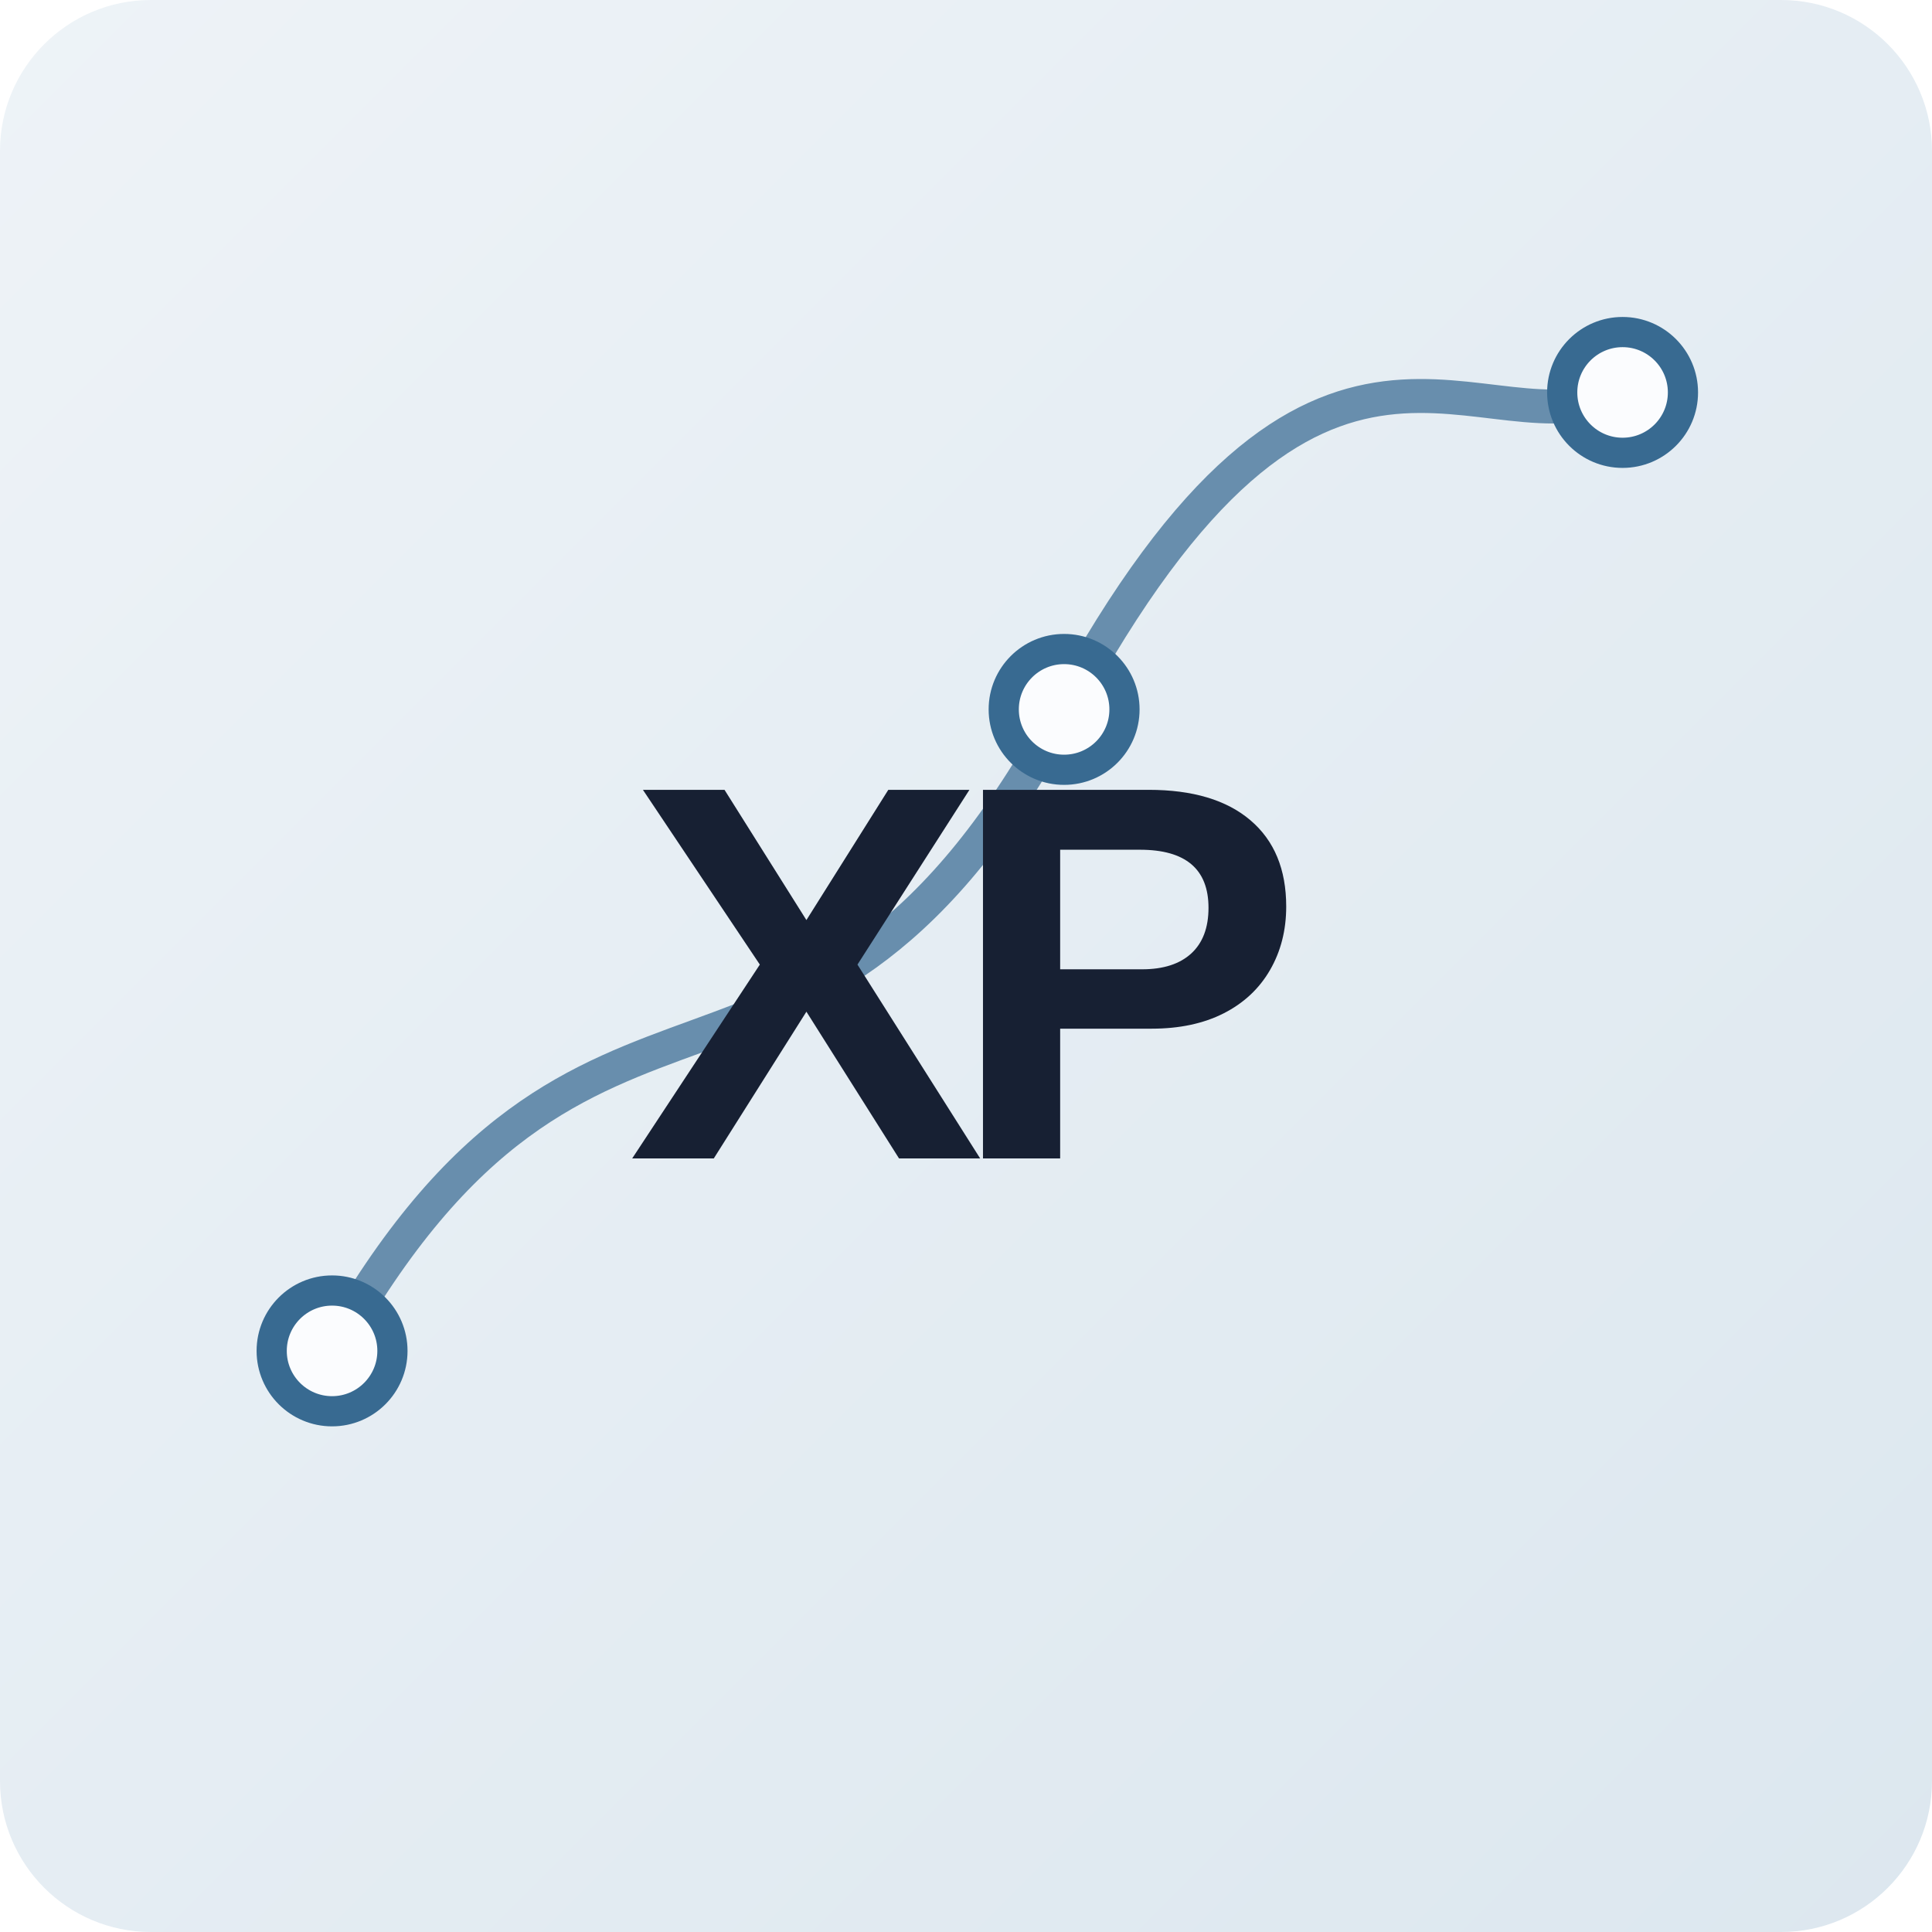
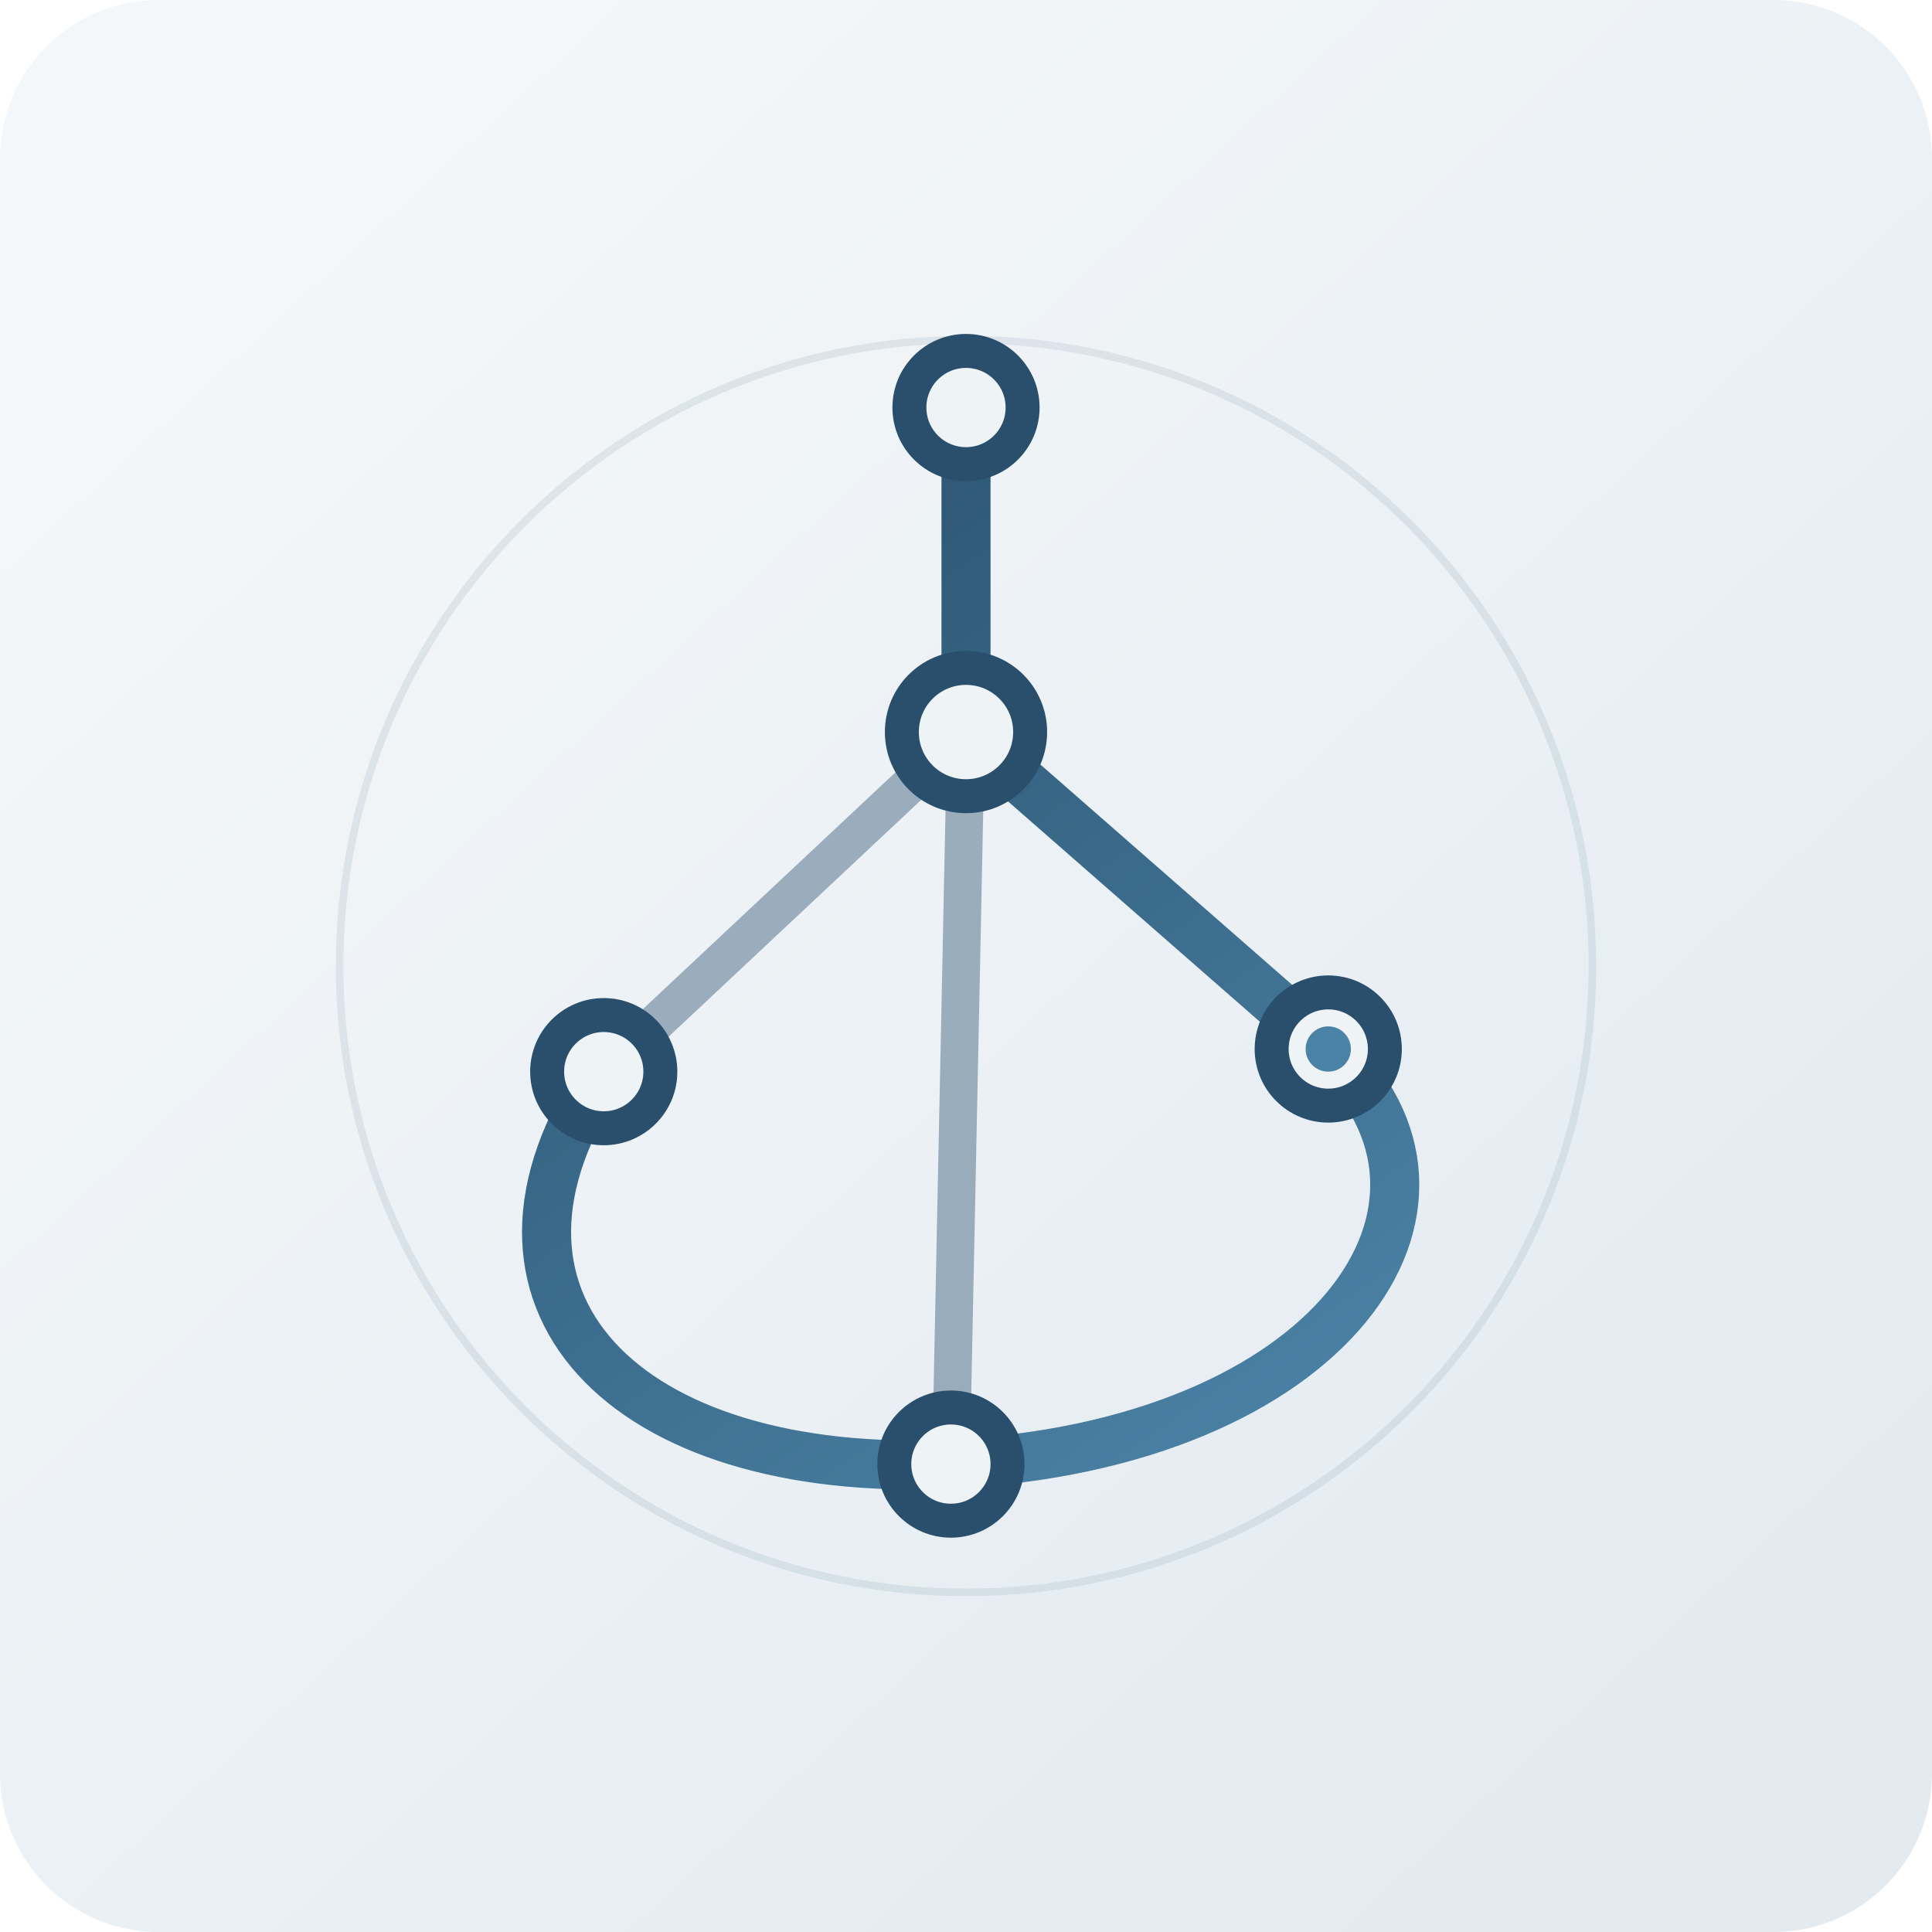
<svg xmlns="http://www.w3.org/2000/svg" viewBox="0 0 512 512" role="img" aria-labelledby="title desc">
  <defs>
-     <linearGradient id="bg" x1="0" y1="0" x2="1" y2="1">
-       <stop offset="0" stop-color="#eef3f7" />
-       <stop offset="1" stop-color="#dce7ef" />
+     <linearGradient id="background" x1="72" y1="56" x2="440" y2="456" gradientUnits="userSpaceOnUse">
+       <stop offset="0" stop-color="#f4f7f9" />
+       <stop offset="1" stop-color="#e3ebf1" />
+     </linearGradient>
+     <linearGradient id="route" x1="160" y1="108" x2="355" y2="388" gradientUnits="userSpaceOnUse">
+       <stop offset="0" stop-color="#294f6c" />
+       <stop offset="1" stop-color="#4b83a6" />
    </linearGradient>
  </defs>
-   <rect width="512" height="512" rx="40" fill="url(#bg)" />
-   <path d="M88 358 C156 236 214 314 282 188 S392 122 430 104" fill="none" stroke="#386a91" stroke-width="9" stroke-linecap="round" opacity=".72" />
-   <g fill="#fbfcfe" stroke="#386a91" stroke-width="8">
-     <circle cx="88" cy="358" r="16" />
-     <circle cx="282" cy="188" r="16" />
-     <circle cx="430" cy="104" r="16" />
+   <rect width="512" height="512" rx="42" fill="url(#background)" />
+   <circle cx="256" cy="256" r="166" fill="none" stroke="#294f6c" stroke-width="2" opacity=".10" />
+   <g fill="none" stroke="#294f6c" stroke-width="10" stroke-linecap="round" stroke-linejoin="round" opacity=".42">
+     <path d="M256 108V194L160 284" />
+     <path d="M256 194L352 278" />
+     <path d="M256 194L252 388" />
  </g>
-   <text x="256" y="307" text-anchor="middle" fill="#172033" font-family="Arial, sans-serif" font-size="142" font-weight="650" letter-spacing="-10">XP</text>
+   <path d="M256 108V194L352 278C397 319 353 383 252 388C165 392 119 344 160 284" fill="none" stroke="url(#route)" stroke-width="13" stroke-linecap="round" stroke-linejoin="round" />
+   <g fill="#eef3f6" stroke="#294f6c" stroke-width="9">
+     <circle cx="256" cy="108" r="15" />
+     <circle cx="256" cy="194" r="17" />
+     <circle cx="160" cy="284" r="15" />
+     <circle cx="352" cy="278" r="15" />
+     <circle cx="252" cy="388" r="15" />
+   </g>
+   <circle cx="352" cy="278" r="6" fill="#4b83a6" />
</svg>
